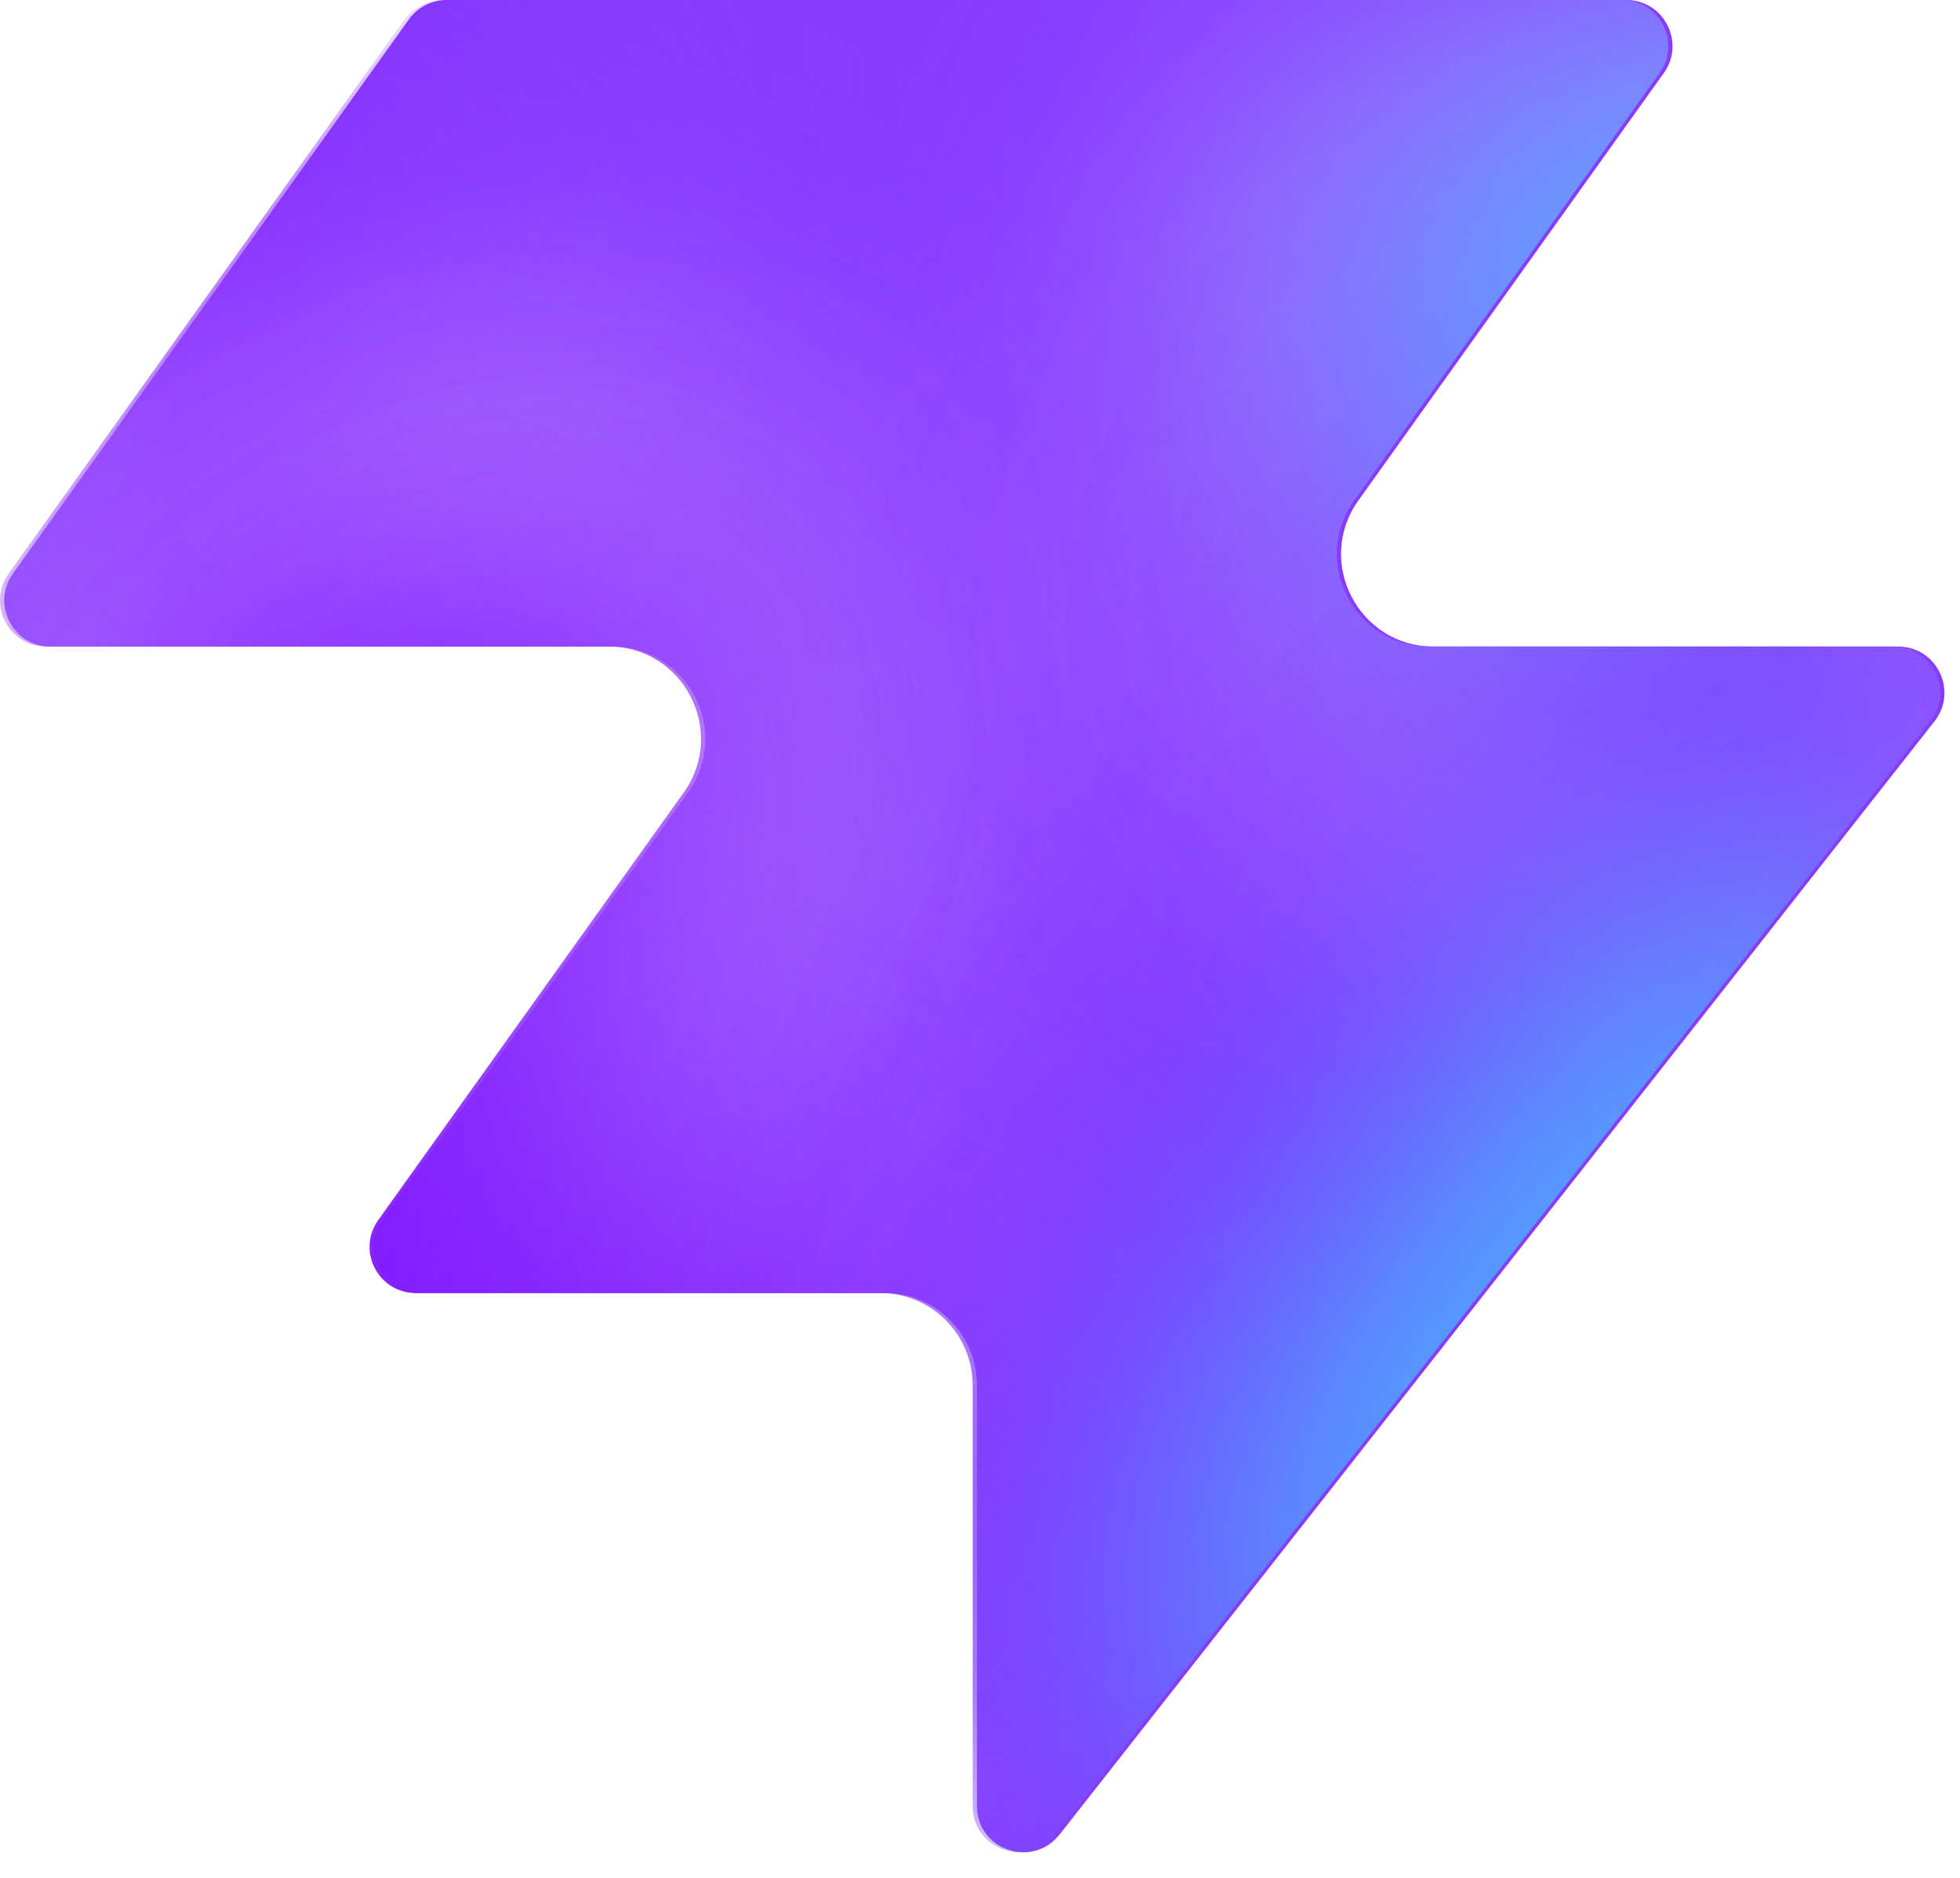
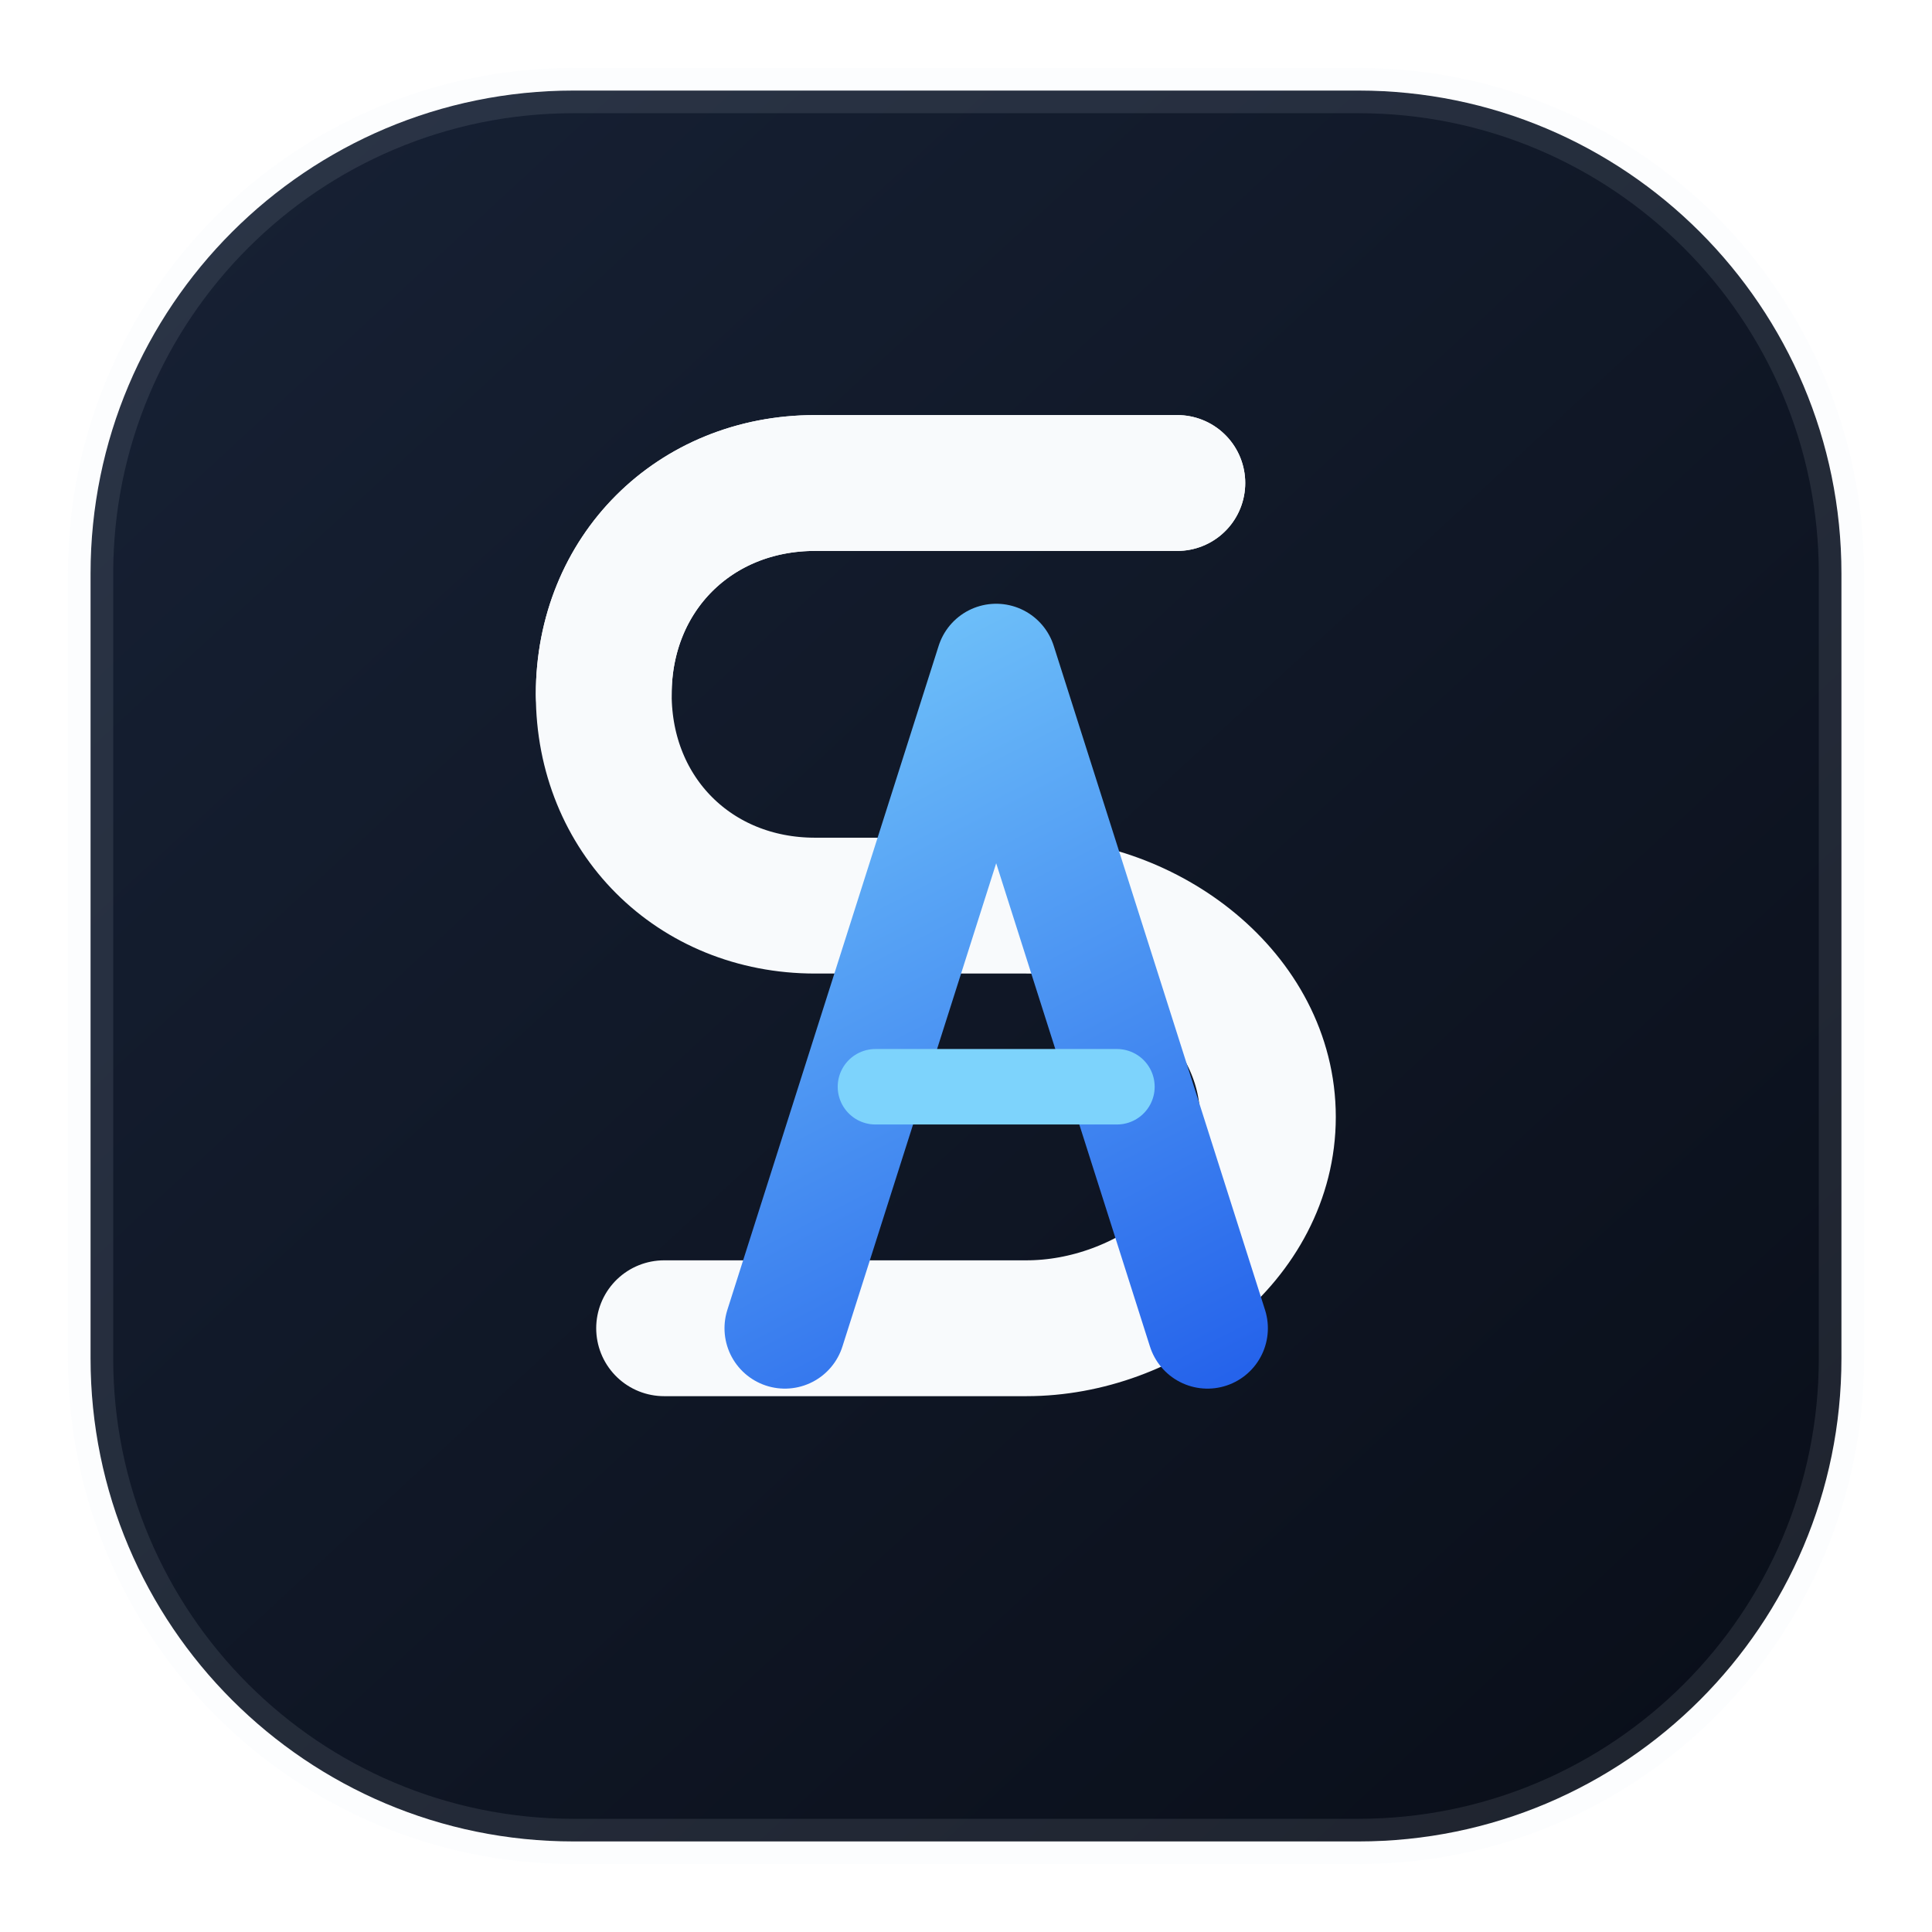
- <svg xmlns="http://www.w3.org/2000/svg" width="48" height="46" fill="none" viewBox="0 0 48 46">
-   <path fill="#863bff" d="M25.946 44.938c-.664.845-2.021.375-2.021-.698V33.937a2.26 2.26 0 0 0-2.262-2.262H10.287c-.92 0-1.456-1.04-.92-1.788l7.48-10.471c1.07-1.497 0-3.578-1.842-3.578H1.237c-.92 0-1.456-1.04-.92-1.788L10.013.474c.214-.297.556-.474.92-.474h28.894c.92 0 1.456 1.04.92 1.788l-7.48 10.471c-1.07 1.498 0 3.579 1.842 3.579h11.377c.943 0 1.473 1.088.89 1.83L25.947 44.94z" style="fill:#863bff;fill:color(display-p3 .525 .23 1);fill-opacity:1" />
-   <mask id="a" width="48" height="46" x="0" y="0" maskUnits="userSpaceOnUse" style="mask-type:alpha">
-     <path fill="#000" d="M25.842 44.938c-.664.844-2.021.375-2.021-.698V33.937a2.26 2.26 0 0 0-2.262-2.262H10.183c-.92 0-1.456-1.04-.92-1.788l7.48-10.471c1.07-1.498 0-3.579-1.842-3.579H1.133c-.92 0-1.456-1.04-.92-1.787L9.91.473c.214-.297.556-.474.92-.474h28.894c.92 0 1.456 1.04.92 1.788l-7.48 10.471c-1.07 1.498 0 3.578 1.842 3.578h11.377c.943 0 1.473 1.088.89 1.832L25.843 44.94z" style="fill:#000;fill-opacity:1" />
-   </mask>
-   <g mask="url(#a)">
-     <g filter="url(#b)">
-       <ellipse cx="5.508" cy="14.704" fill="#ede6ff" rx="5.508" ry="14.704" style="fill:#ede6ff;fill:color(display-p3 .927 .903 1);fill-opacity:1" transform="matrix(.00324 1 1 -.00324 -4.47 31.516)" />
-     </g>
-     <g filter="url(#c)">
-       <ellipse cx="10.399" cy="29.851" fill="#ede6ff" rx="10.399" ry="29.851" style="fill:#ede6ff;fill:color(display-p3 .927 .903 1);fill-opacity:1" transform="matrix(.00324 1 1 -.00324 -39.328 7.883)" />
-     </g>
-     <g filter="url(#d)">
-       <ellipse cx="5.508" cy="30.487" fill="#7e14ff" rx="5.508" ry="30.487" style="fill:#7e14ff;fill:color(display-p3 .492 .077 1);fill-opacity:1" transform="rotate(89.814 -25.913 -14.639)scale(1 -1)" />
-     </g>
-     <g filter="url(#e)">
-       <ellipse cx="5.508" cy="30.599" fill="#7e14ff" rx="5.508" ry="30.599" style="fill:#7e14ff;fill:color(display-p3 .492 .077 1);fill-opacity:1" transform="rotate(89.814 -32.644 -3.334)scale(1 -1)" />
-     </g>
-     <g filter="url(#f)">
-       <ellipse cx="5.508" cy="30.599" fill="#7e14ff" rx="5.508" ry="30.599" style="fill:#7e14ff;fill:color(display-p3 .492 .077 1);fill-opacity:1" transform="matrix(.00324 1 1 -.00324 -34.34 30.47)" />
-     </g>
-     <g filter="url(#g)">
-       <ellipse cx="14.072" cy="22.078" fill="#ede6ff" rx="14.072" ry="22.078" style="fill:#ede6ff;fill:color(display-p3 .927 .903 1);fill-opacity:1" transform="rotate(93.35 24.506 48.493)scale(-1 1)" />
-     </g>
-     <g filter="url(#h)">
-       <ellipse cx="3.47" cy="21.501" fill="#7e14ff" rx="3.47" ry="21.501" style="fill:#7e14ff;fill:color(display-p3 .492 .077 1);fill-opacity:1" transform="rotate(89.009 28.708 47.59)scale(-1 1)" />
-     </g>
-     <g filter="url(#i)">
-       <ellipse cx="3.47" cy="21.501" fill="#7e14ff" rx="3.47" ry="21.501" style="fill:#7e14ff;fill:color(display-p3 .492 .077 1);fill-opacity:1" transform="rotate(89.009 28.708 47.59)scale(-1 1)" />
-     </g>
-     <g filter="url(#j)">
-       <ellipse cx=".387" cy="8.972" fill="#7e14ff" rx="4.407" ry="29.108" style="fill:#7e14ff;fill:color(display-p3 .492 .077 1);fill-opacity:1" transform="rotate(39.51 .387 8.972)" />
-     </g>
-     <g filter="url(#k)">
-       <ellipse cx="47.523" cy="-6.092" fill="#7e14ff" rx="4.407" ry="29.108" style="fill:#7e14ff;fill:color(display-p3 .492 .077 1);fill-opacity:1" transform="rotate(37.892 47.523 -6.092)" />
-     </g>
-     <g filter="url(#l)">
-       <ellipse cx="41.412" cy="6.333" fill="#47bfff" rx="5.971" ry="9.665" style="fill:#47bfff;fill:color(display-p3 .28 .748 1);fill-opacity:1" transform="rotate(37.892 41.412 6.333)" />
-     </g>
-     <g filter="url(#m)">
-       <ellipse cx="-1.879" cy="38.332" fill="#7e14ff" rx="4.407" ry="29.108" style="fill:#7e14ff;fill:color(display-p3 .492 .077 1);fill-opacity:1" transform="rotate(37.892 -1.88 38.332)" />
-     </g>
-     <g filter="url(#n)">
-       <ellipse cx="-1.879" cy="38.332" fill="#7e14ff" rx="4.407" ry="29.108" style="fill:#7e14ff;fill:color(display-p3 .492 .077 1);fill-opacity:1" transform="rotate(37.892 -1.88 38.332)" />
-     </g>
-     <g filter="url(#o)">
-       <ellipse cx="35.651" cy="29.907" fill="#7e14ff" rx="4.407" ry="29.108" style="fill:#7e14ff;fill:color(display-p3 .492 .077 1);fill-opacity:1" transform="rotate(37.892 35.651 29.907)" />
-     </g>
-     <g filter="url(#p)">
-       <ellipse cx="38.418" cy="32.4" fill="#47bfff" rx="5.971" ry="15.297" style="fill:#47bfff;fill:color(display-p3 .28 .748 1);fill-opacity:1" transform="rotate(37.892 38.418 32.4)" />
-     </g>
-   </g>
+ <svg xmlns="http://www.w3.org/2000/svg" width="64" height="64" viewBox="0 0 64 64" fill="none">
  <defs>
-     <filter id="b" width="60.045" height="41.654" x="-19.77" y="16.149" color-interpolation-filters="sRGB" filterUnits="userSpaceOnUse">
-       <feFlood flood-opacity="0" result="BackgroundImageFix" />
-       <feBlend in="SourceGraphic" in2="BackgroundImageFix" result="shape" />
-       <feGaussianBlur result="effect1_foregroundBlur_2002_17158" stdDeviation="7.659" />
-     </filter>
-     <filter id="c" width="90.34" height="51.437" x="-54.613" y="-7.533" color-interpolation-filters="sRGB" filterUnits="userSpaceOnUse">
-       <feFlood flood-opacity="0" result="BackgroundImageFix" />
-       <feBlend in="SourceGraphic" in2="BackgroundImageFix" result="shape" />
-       <feGaussianBlur result="effect1_foregroundBlur_2002_17158" stdDeviation="7.659" />
-     </filter>
-     <filter id="d" width="79.355" height="29.4" x="-49.64" y="2.03" color-interpolation-filters="sRGB" filterUnits="userSpaceOnUse">
-       <feFlood flood-opacity="0" result="BackgroundImageFix" />
-       <feBlend in="SourceGraphic" in2="BackgroundImageFix" result="shape" />
-       <feGaussianBlur result="effect1_foregroundBlur_2002_17158" stdDeviation="4.596" />
-     </filter>
-     <filter id="e" width="79.579" height="29.4" x="-45.045" y="20.029" color-interpolation-filters="sRGB" filterUnits="userSpaceOnUse">
-       <feFlood flood-opacity="0" result="BackgroundImageFix" />
-       <feBlend in="SourceGraphic" in2="BackgroundImageFix" result="shape" />
-       <feGaussianBlur result="effect1_foregroundBlur_2002_17158" stdDeviation="4.596" />
-     </filter>
-     <filter id="f" width="79.579" height="29.4" x="-43.513" y="21.178" color-interpolation-filters="sRGB" filterUnits="userSpaceOnUse">
-       <feFlood flood-opacity="0" result="BackgroundImageFix" />
-       <feBlend in="SourceGraphic" in2="BackgroundImageFix" result="shape" />
-       <feGaussianBlur result="effect1_foregroundBlur_2002_17158" stdDeviation="4.596" />
-     </filter>
-     <filter id="g" width="74.749" height="58.852" x="15.756" y="-17.901" color-interpolation-filters="sRGB" filterUnits="userSpaceOnUse">
-       <feFlood flood-opacity="0" result="BackgroundImageFix" />
-       <feBlend in="SourceGraphic" in2="BackgroundImageFix" result="shape" />
-       <feGaussianBlur result="effect1_foregroundBlur_2002_17158" stdDeviation="7.659" />
-     </filter>
-     <filter id="h" width="61.377" height="25.362" x="23.548" y="2.284" color-interpolation-filters="sRGB" filterUnits="userSpaceOnUse">
-       <feFlood flood-opacity="0" result="BackgroundImageFix" />
-       <feBlend in="SourceGraphic" in2="BackgroundImageFix" result="shape" />
-       <feGaussianBlur result="effect1_foregroundBlur_2002_17158" stdDeviation="4.596" />
-     </filter>
-     <filter id="i" width="61.377" height="25.362" x="23.548" y="2.284" color-interpolation-filters="sRGB" filterUnits="userSpaceOnUse">
-       <feFlood flood-opacity="0" result="BackgroundImageFix" />
-       <feBlend in="SourceGraphic" in2="BackgroundImageFix" result="shape" />
-       <feGaussianBlur result="effect1_foregroundBlur_2002_17158" stdDeviation="4.596" />
-     </filter>
-     <filter id="j" width="56.045" height="63.649" x="-27.636" y="-22.853" color-interpolation-filters="sRGB" filterUnits="userSpaceOnUse">
-       <feFlood flood-opacity="0" result="BackgroundImageFix" />
-       <feBlend in="SourceGraphic" in2="BackgroundImageFix" result="shape" />
-       <feGaussianBlur result="effect1_foregroundBlur_2002_17158" stdDeviation="4.596" />
-     </filter>
-     <filter id="k" width="54.814" height="64.646" x="20.116" y="-38.415" color-interpolation-filters="sRGB" filterUnits="userSpaceOnUse">
-       <feFlood flood-opacity="0" result="BackgroundImageFix" />
-       <feBlend in="SourceGraphic" in2="BackgroundImageFix" result="shape" />
-       <feGaussianBlur result="effect1_foregroundBlur_2002_17158" stdDeviation="4.596" />
-     </filter>
-     <filter id="l" width="33.541" height="35.313" x="24.641" y="-11.323" color-interpolation-filters="sRGB" filterUnits="userSpaceOnUse">
-       <feFlood flood-opacity="0" result="BackgroundImageFix" />
-       <feBlend in="SourceGraphic" in2="BackgroundImageFix" result="shape" />
-       <feGaussianBlur result="effect1_foregroundBlur_2002_17158" stdDeviation="4.596" />
-     </filter>
-     <filter id="m" width="54.814" height="64.646" x="-29.286" y="6.009" color-interpolation-filters="sRGB" filterUnits="userSpaceOnUse">
-       <feFlood flood-opacity="0" result="BackgroundImageFix" />
-       <feBlend in="SourceGraphic" in2="BackgroundImageFix" result="shape" />
-       <feGaussianBlur result="effect1_foregroundBlur_2002_17158" stdDeviation="4.596" />
-     </filter>
-     <filter id="n" width="54.814" height="64.646" x="-29.286" y="6.009" color-interpolation-filters="sRGB" filterUnits="userSpaceOnUse">
-       <feFlood flood-opacity="0" result="BackgroundImageFix" />
-       <feBlend in="SourceGraphic" in2="BackgroundImageFix" result="shape" />
-       <feGaussianBlur result="effect1_foregroundBlur_2002_17158" stdDeviation="4.596" />
-     </filter>
-     <filter id="o" width="54.814" height="64.646" x="8.244" y="-2.416" color-interpolation-filters="sRGB" filterUnits="userSpaceOnUse">
-       <feFlood flood-opacity="0" result="BackgroundImageFix" />
-       <feBlend in="SourceGraphic" in2="BackgroundImageFix" result="shape" />
-       <feGaussianBlur result="effect1_foregroundBlur_2002_17158" stdDeviation="4.596" />
-     </filter>
-     <filter id="p" width="39.409" height="43.623" x="18.713" y="10.588" color-interpolation-filters="sRGB" filterUnits="userSpaceOnUse">
-       <feFlood flood-opacity="0" result="BackgroundImageFix" />
-       <feBlend in="SourceGraphic" in2="BackgroundImageFix" result="shape" />
-       <feGaussianBlur result="effect1_foregroundBlur_2002_17158" stdDeviation="4.596" />
-     </filter>
+     <linearGradient id="bg-grad" x1="8" y1="6" x2="56" y2="58" gradientUnits="userSpaceOnUse">
+       <stop offset="0" stop-color="#162033" />
+       <stop offset="1" stop-color="#0A0F1A" />
+     </linearGradient>
+     <linearGradient id="accent-grad" x1="25" y1="17" x2="40" y2="46" gradientUnits="userSpaceOnUse">
+       <stop offset="0" stop-color="#7DD3FC" />
+       <stop offset="1" stop-color="#2563EB" />
+     </linearGradient>
  </defs>
+   <rect x="3" y="3" width="58" height="58" rx="16" fill="url(#bg-grad)" />
+   <rect x="3" y="3" width="58" height="58" rx="16" stroke="#E2E8F0" stroke-opacity="0.1" stroke-width="1.5" />
+   <path d="M20 23C20 19 23 16 27 16H39" stroke="#F8FAFC" stroke-width="4.5" stroke-linecap="round" stroke-linejoin="round" />
+   <path d="M39 16H27C23 16 20 19 20 23C20 27 23 30 27 30H34C38 30 42 33 42 37C42 41 38 44 34 44H22" stroke="#F8FAFC" stroke-width="4.5" stroke-linecap="round" stroke-linejoin="round" />
+   <path d="M26 44L33 22L40 44" stroke="url(#accent-grad)" stroke-width="4" stroke-linecap="round" stroke-linejoin="round" />
+   <path d="M29 36H37" stroke="#7DD3FC" stroke-width="2.5" stroke-linecap="round" />
</svg>
